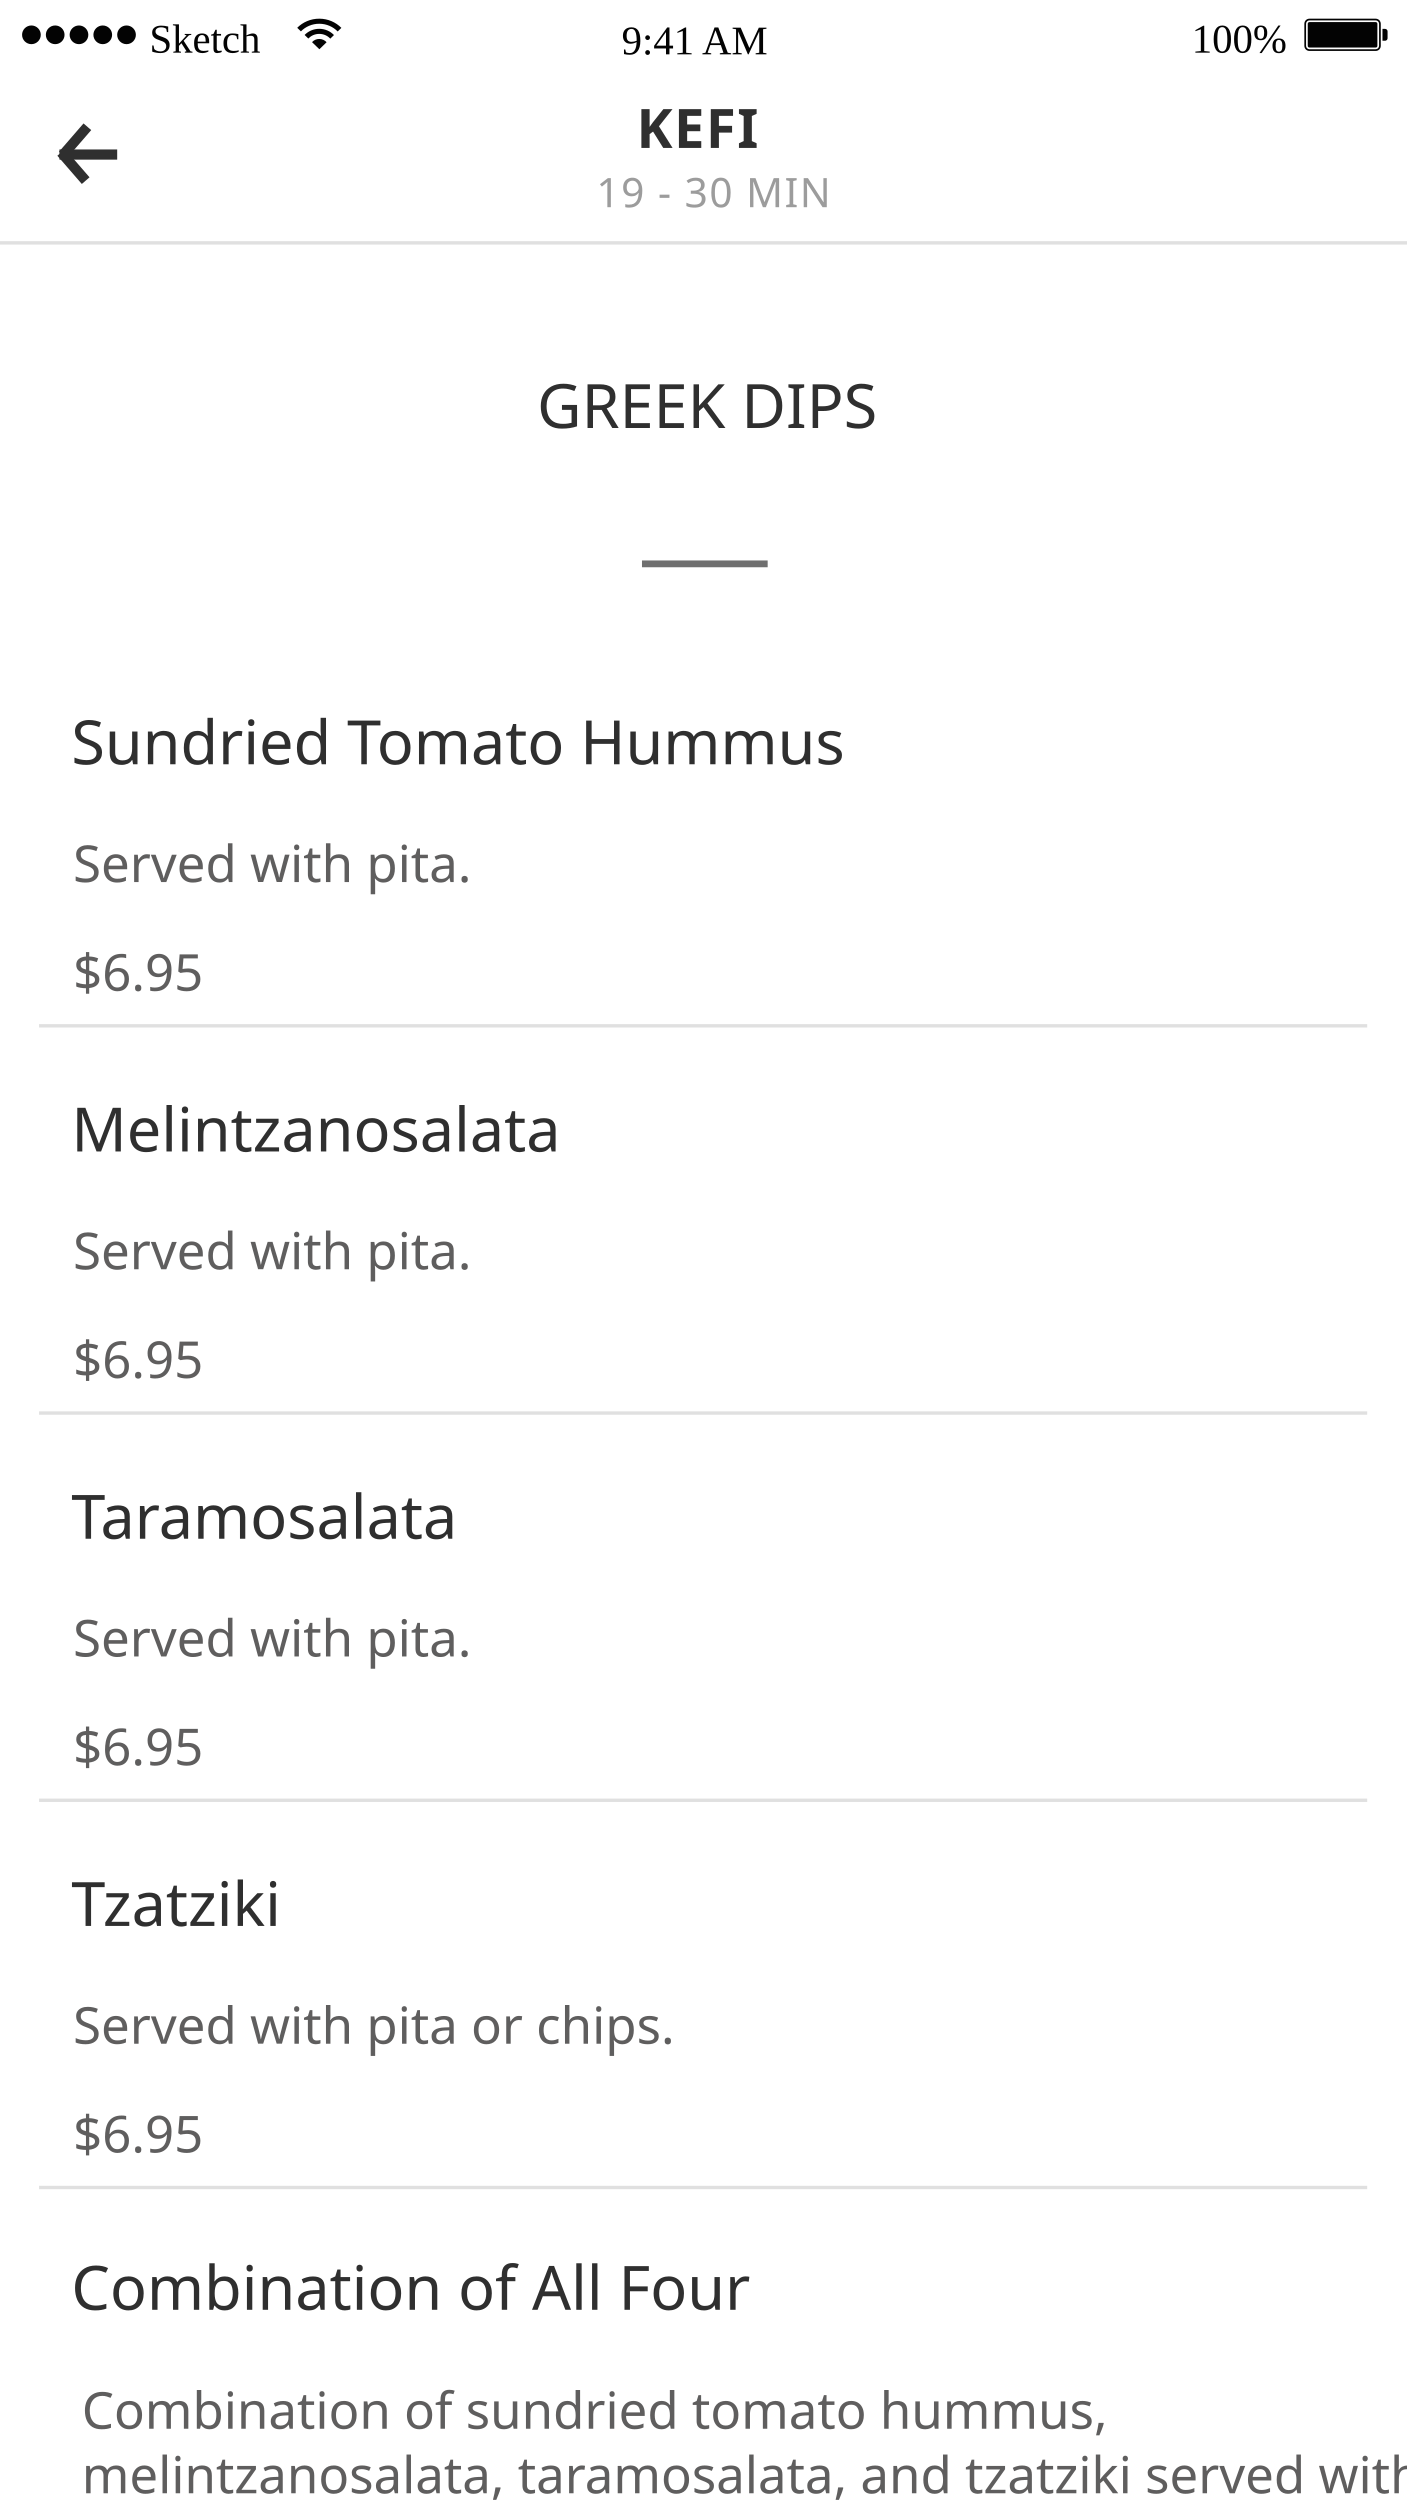
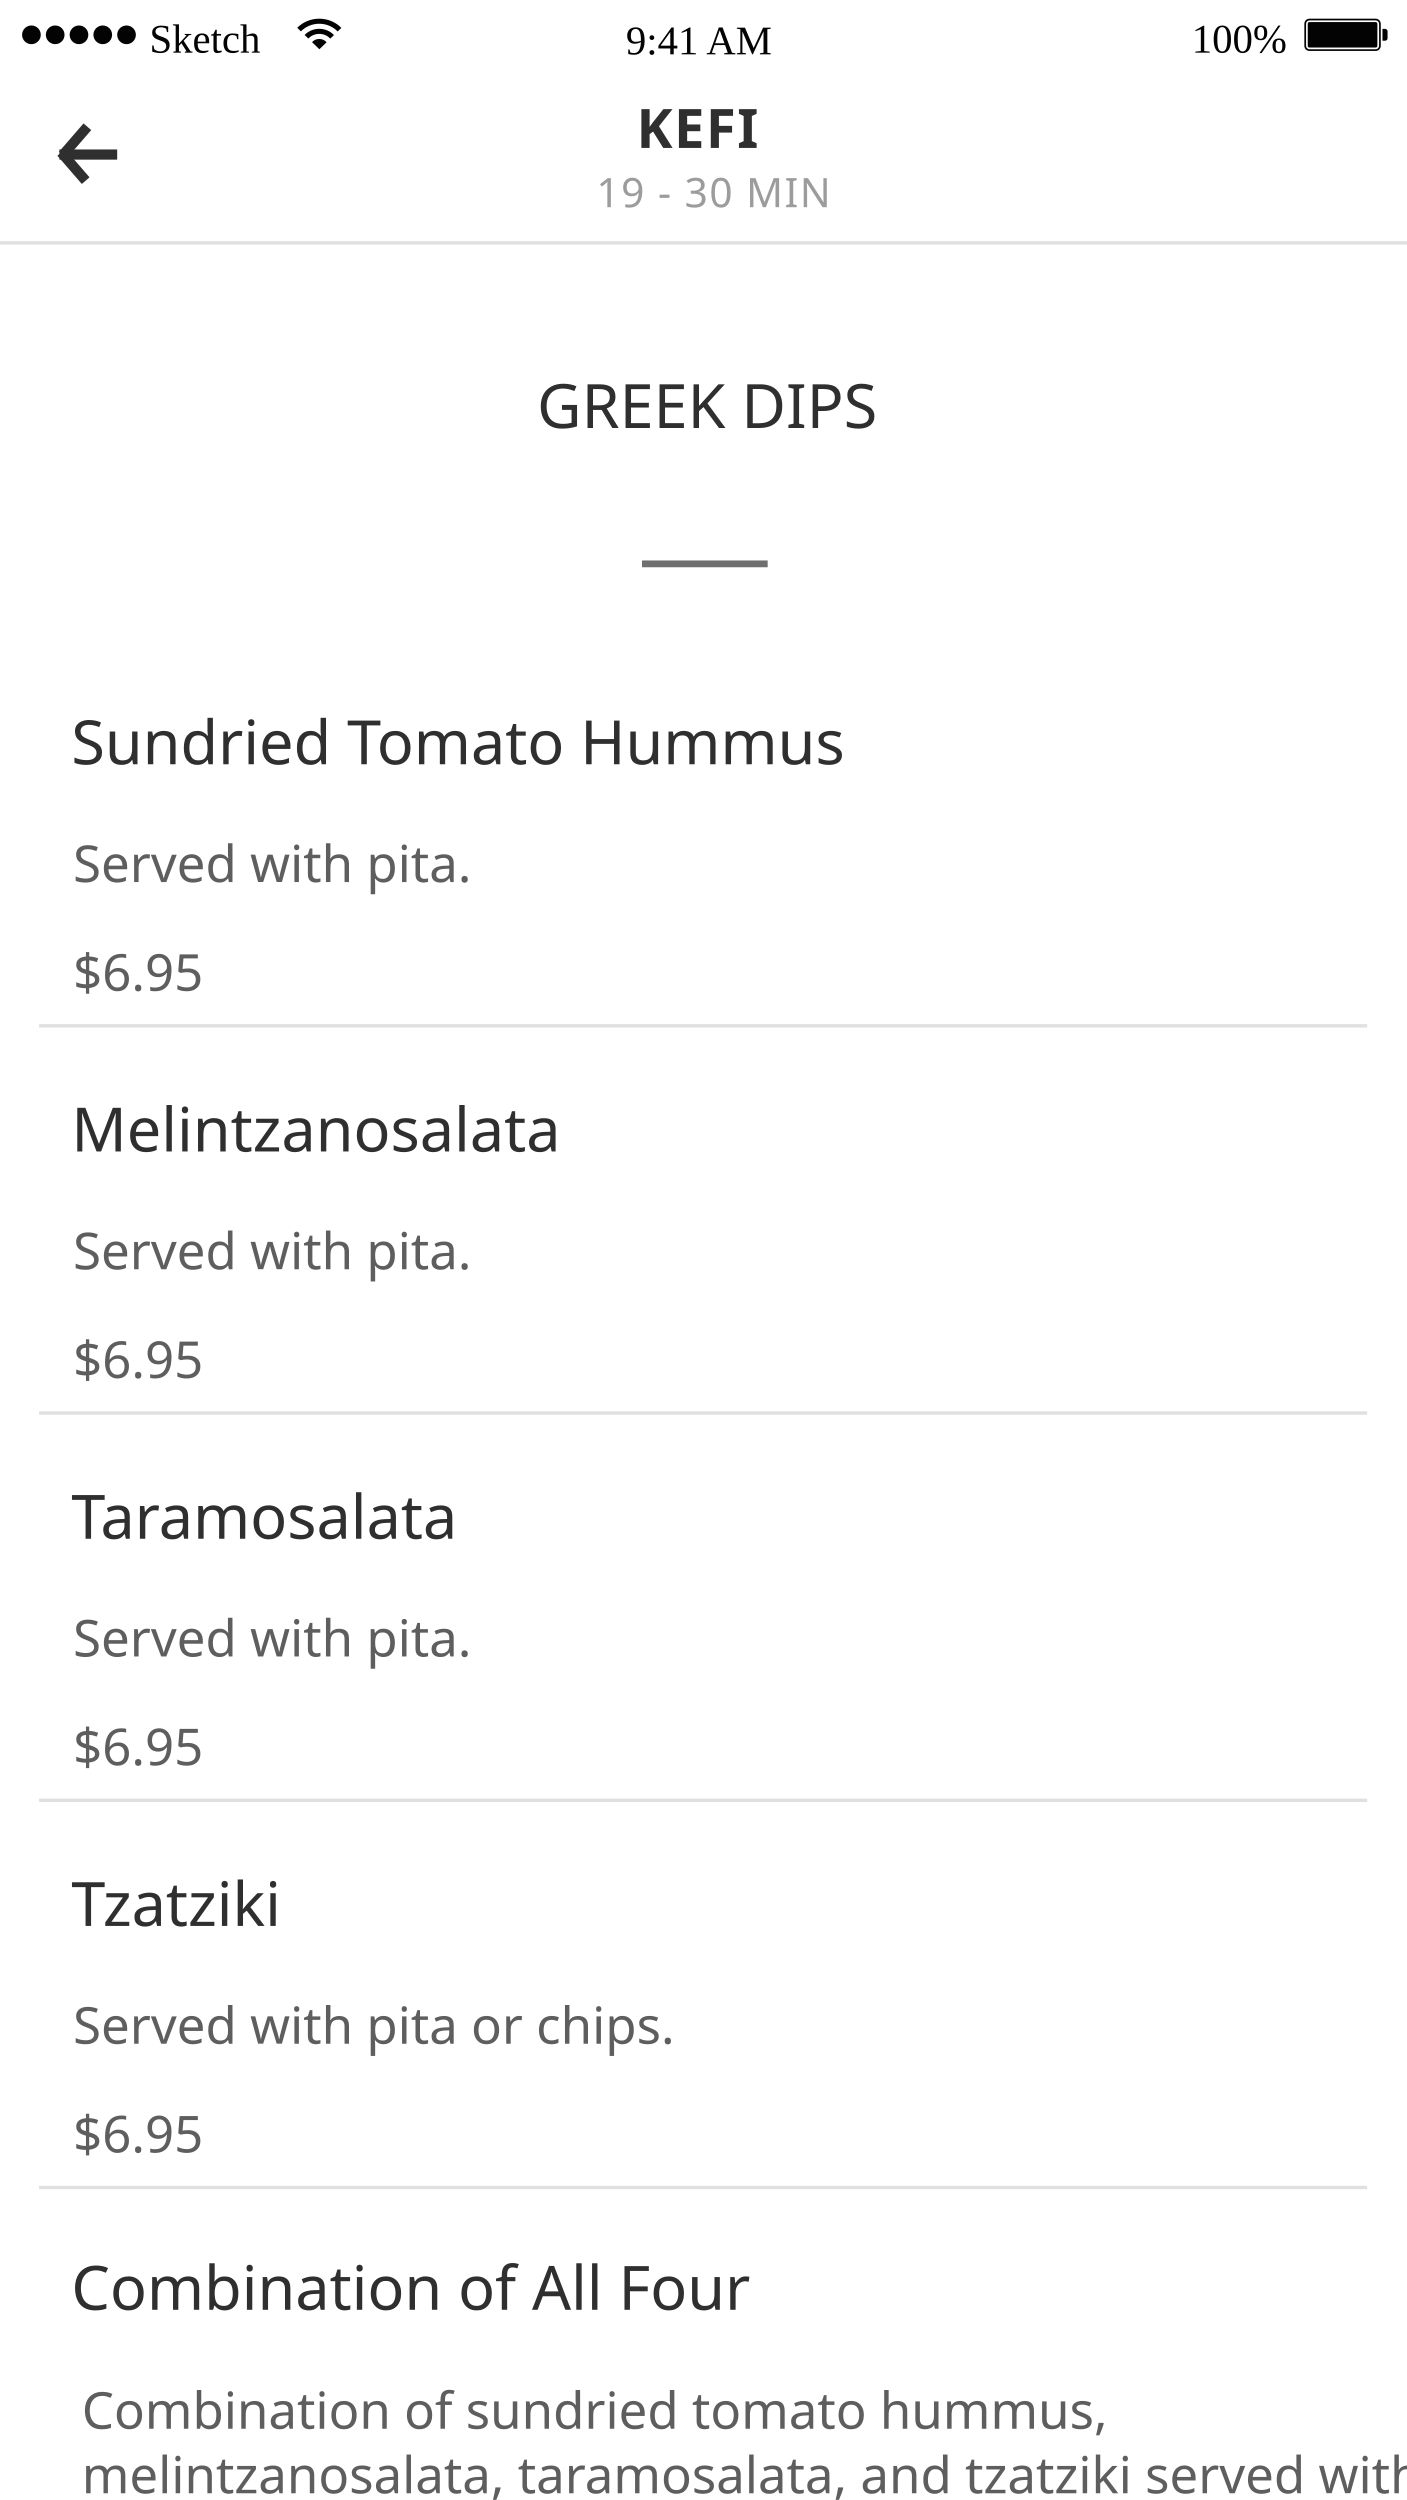
<svg xmlns="http://www.w3.org/2000/svg" width="414px" height="736px" viewBox="0 0 414 736" version="1.1">
  <defs />
  <g id="Page-1" stroke="none" stroke-width="1" fill="none" fill-rule="evenodd">
    <g id="view3">
      <g id="Status-Bar/Black/100%" fill="#030303">
        <path d="M385.494,5.5 C384.669,5.5 384,6.168 384,7.005 L384,13.495 C384,14.326 384.673,15 385.494,15 L405.006,15 C405.831,15 406.5,14.332 406.5,13.495 L406.5,7.005 C406.5,6.174 405.827,5.5 405.006,5.5 L385.494,5.5 Z M407,8.5 L407,12 L407.75,12 C408.164,12 408.5,11.664 408.5,11.258 L408.5,9.242 C408.5,8.832 408.167,8.5 407.75,8.5 L407,8.5 Z M385.508,6 C384.951,6 384.5,6.457 384.5,7.008 L384.5,13.492 C384.5,14.049 384.949,14.5 385.508,14.5 L404.992,14.5 C405.549,14.5 406,14.043 406,13.492 L406,7.008 C406,6.451 405.551,6 404.992,6 L385.508,6 Z M385.507,6.5 C385.227,6.5 385,6.716 385,6.992 L385,13.508 C385,13.78 385.23,14 385.507,14 L404.993,14 C405.273,14 405.5,13.784 405.5,13.508 L405.5,6.992 C405.5,6.72 405.27,6.5 404.993,6.5 L385.507,6.5 Z" id="Battery" fill-rule="evenodd" />
        <text id="100%" font-family=".AppleSystemUIFont" font-size="12" font-weight="normal">
          <tspan x="350.854" y="15.5">100%</tspan>
        </text>
        <text id="9:41-AM" font-family=".AppleSystemUIFont" font-size="12" font-weight="normal">
-           <tspan x="183" y="16">9:41 AM</tspan>
+           <tspan x="184.256" y="16">9:41 AM</tspan>
        </text>
        <path d="M96.144,12.439 C95.626,11.845 94.852,11.469 93.988,11.469 C93.139,11.469 92.378,11.831 91.86,12.405 L94.023,14.5 L96.144,12.439 Z M98.323,10.321 C97.245,9.192 95.701,8.484 93.988,8.484 C92.288,8.484 90.757,9.18 89.679,10.293 L90.769,11.349 C91.567,10.505 92.714,9.977 93.988,9.977 C95.277,9.977 96.436,10.518 97.235,11.379 L98.323,10.321 L98.323,10.321 Z M100.5,8.207 C98.863,6.539 96.551,5.5 93.988,5.5 C91.438,5.5 89.136,6.529 87.5,8.182 L88.59,9.237 C89.946,7.854 91.863,6.992 93.988,6.992 C96.126,6.992 98.054,7.866 99.412,9.264 L100.5,8.207 Z" id="Wi-Fi" fill-rule="evenodd" />
        <text id="Carrier" font-family=".AppleSystemUIFont" font-size="12" font-weight="normal">
          <tspan x="44" y="15.5">Sketch</tspan>
        </text>
        <path d="M9.25,13 C10.769,13 12,11.769 12,10.25 C12,8.731 10.769,7.5 9.25,7.5 C7.731,7.5 6.5,8.731 6.5,10.25 C6.5,11.769 7.731,13 9.25,13 Z M16.25,13 C17.769,13 19,11.769 19,10.25 C19,8.731 17.769,7.5 16.25,7.5 C14.731,7.5 13.5,8.731 13.5,10.25 C13.5,11.769 14.731,13 16.25,13 Z M23.25,13 C24.769,13 26,11.769 26,10.25 C26,8.731 24.769,7.5 23.25,7.5 C21.731,7.5 20.5,8.731 20.5,10.25 C20.5,11.769 21.731,13 23.25,13 Z M30.25,13 C31.769,13 33,11.769 33,10.25 C33,8.731 31.769,7.5 30.25,7.5 C28.731,7.5 27.5,8.731 27.5,10.25 C27.5,11.769 28.731,13 30.25,13 Z M37.25,13 C38.769,13 40,11.769 40,10.25 C40,8.731 38.769,7.5 37.25,7.5 C35.731,7.5 34.5,8.731 34.5,10.25 C34.5,11.769 35.731,13 37.25,13 Z" id="Mobile-Signal" fill-rule="evenodd" />
      </g>
      <g id="arrow" transform="translate(17, 36)" stroke-linecap="square" stroke="#2F2F2F">
        <g id="Group" transform="translate(2, 2)">
          <path d="M0,7.5 L14,7.5" id="Line" stroke-width="3" />
          <path d="M0.5,6.5 L5.739,0.454" id="Line" stroke-width="3" />
          <path d="M0,14.046 L5.239,8" id="Line-Copy" stroke-width="3" transform="translate(2.619722, 11.02276) scale(1, -1) translate(-2.619722, -11.02276) " />
        </g>
      </g>
      <text id="KEFI" font-family="ProximaNova-Bold, Proxima Nova" font-size="16" font-weight="bold" line-spacing="16" letter-spacing="0.425">
        <tspan x="187.386" y="43.552" fill="#2F2F2F">KEFI</tspan>
        <tspan x="224.862" y="45" font-family="ProximaNova-Regular, Proxima Nova" font-size="18" font-weight="normal" fill="#2F2F2F" />
        <tspan x="175.571" y="61" font-family="ProximaNova-Regular, Proxima Nova" font-size="12" font-weight="normal" fill="#9C9C9C">19 - 30 MIN</tspan>
      </text>
      <path d="M0,71.5 L415.5,71.5" id="Line" stroke="#E0E0E0" stroke-linecap="square" />
      <text id="GREEK-DIPS" font-family="ProximaNova-Regular, Proxima Nova" font-size="18" font-weight="normal" fill="#2F2F2F">
        <tspan x="158.112" y="126">GREEK DIPS</tspan>
      </text>
      <path d="M190,166 L225,166" id="Line" stroke="#6F6F6F" stroke-width="2" stroke-linecap="square" />
      <g id="Group" transform="translate(12, 207)">
        <path d="M0,95 L390,95" id="Line-Copy" stroke="#E0E0E0" stroke-linecap="square" />
        <text id="Sundried-Tomato-Humm" font-family="ProximaNova-Regular, Proxima Nova" font-size="18" font-weight="normal" line-spacing="16">
          <tspan x="9" y="18" fill="#2F2F2F">Sundried Tomato Hummus</tspan>
          <tspan x="12.078" y="37.02" font-size="15" fill="#5F5E5E" />
          <tspan x="9.513" y="52.67" font-size="15" fill="#5F5E5E">Served with pita.</tspan>
          <tspan x="12.078" y="69.02" font-size="15" fill="#5F5E5E" />
          <tspan x="9.513" y="84.67" font-size="15" fill="#5F5E5E">$6.95</tspan>
        </text>
      </g>
      <g id="Group-Copy" transform="translate(12, 321)">
        <path d="M0,95 L390,95" id="Line-Copy" stroke="#E0E0E0" stroke-linecap="square" />
        <text id="Melintzanosalata" font-family="ProximaNova-Regular, Proxima Nova" font-size="18" font-weight="normal" line-spacing="16">
          <tspan x="9" y="18" fill="#2F2F2F">Melintzanosalata</tspan>
          <tspan x="12.078" y="37.02" font-size="15" fill="#5F5E5E" />
          <tspan x="9.513" y="52.67" font-size="15" fill="#5F5E5E">Served with pita.</tspan>
          <tspan x="12.078" y="69.02" font-size="15" fill="#5F5E5E" />
          <tspan x="9.513" y="84.67" font-size="15" fill="#5F5E5E">$6.95</tspan>
        </text>
      </g>
      <g id="Group-Copy-2" transform="translate(12, 435)">
        <path d="M0,95 L390,95" id="Line-Copy" stroke="#E0E0E0" stroke-linecap="square" />
        <text id="Taramosalata" font-family="ProximaNova-Regular, Proxima Nova" font-size="18" font-weight="normal" line-spacing="16">
          <tspan x="9" y="18" fill="#2F2F2F">Taramosalata</tspan>
          <tspan x="12.078" y="37.02" font-size="15" fill="#5F5E5E" />
          <tspan x="9.513" y="52.67" font-size="15" fill="#5F5E5E">Served with pita.</tspan>
          <tspan x="12.078" y="69.02" font-size="15" fill="#5F5E5E" />
          <tspan x="9.513" y="84.67" font-size="15" fill="#5F5E5E">$6.95</tspan>
        </text>
      </g>
      <g id="Group-Copy-3" transform="translate(12, 549)">
        <path d="M0,95 L390,95" id="Line-Copy" stroke="#E0E0E0" stroke-linecap="square" />
        <text id="Tzatziki" font-family="ProximaNova-Regular, Proxima Nova" font-size="18" font-weight="normal" line-spacing="16">
          <tspan x="9" y="18" fill="#2F2F2F">Tzatziki</tspan>
          <tspan x="12.078" y="37.02" fill="#2F2F2F" />
          <tspan x="9.513" y="52.67" font-size="15" fill="#5F5E5E">Served with pita or chips.</tspan>
          <tspan x="12.078" y="69.02" font-size="15" fill="#5F5E5E" />
          <tspan x="9.513" y="84.67" font-size="15" fill="#5F5E5E">$6.95</tspan>
        </text>
      </g>
      <g id="Group-Copy-4" transform="translate(12, 662)" font-size="18" font-family="ProximaNova-Regular, Proxima Nova" line-spacing="16" font-weight="normal">
        <text id="Combination-of-All-F">
          <tspan x="9" y="18" fill="#2F2F2F">Combination of All Four</tspan>
          <tspan x="12.078" y="37.02" font-size="14" fill="#5F5E5E" />
          <tspan x="12.078" y="53.02" font-size="15" line-spacing="19" fill="#5F5E5E">Combination of sundried tomato hummus,</tspan>
          <tspan x="12.078" y="72.02" font-size="15" line-spacing="19" fill="#5F5E5E">melintzanosalata, taramosalata, and tzatziki served with…</tspan>
        </text>
      </g>
    </g>
  </g>
</svg>
